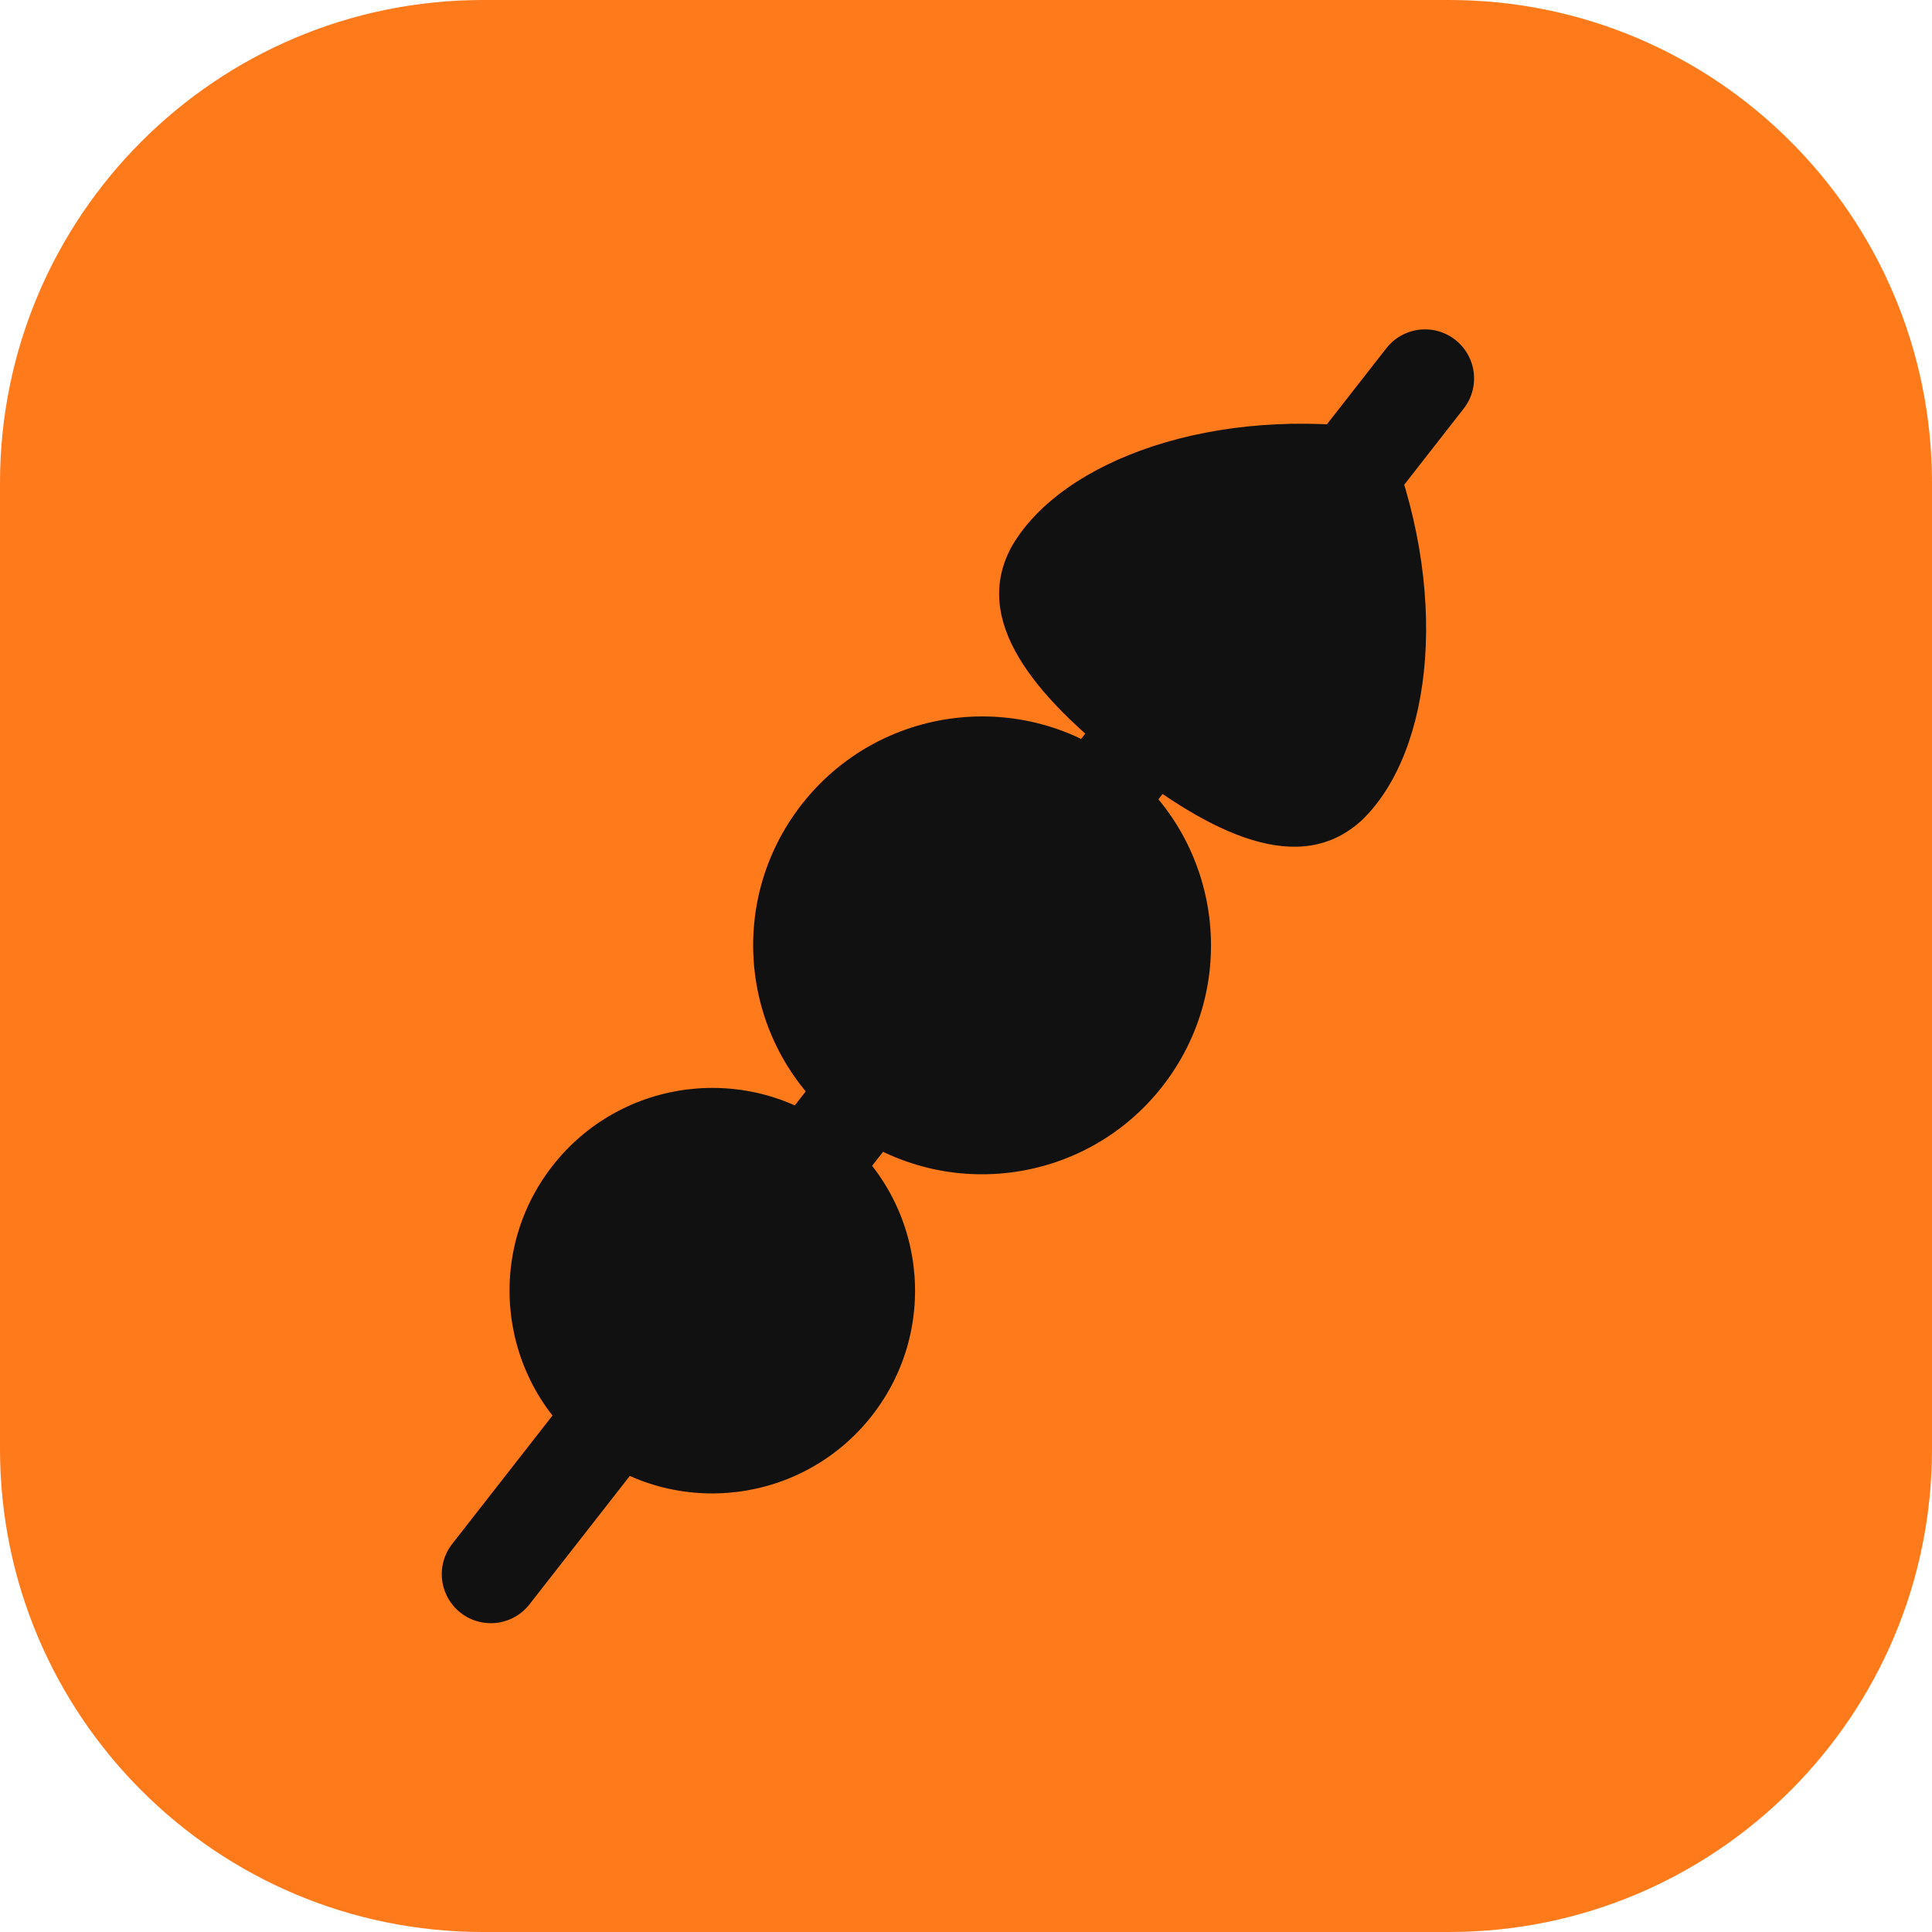
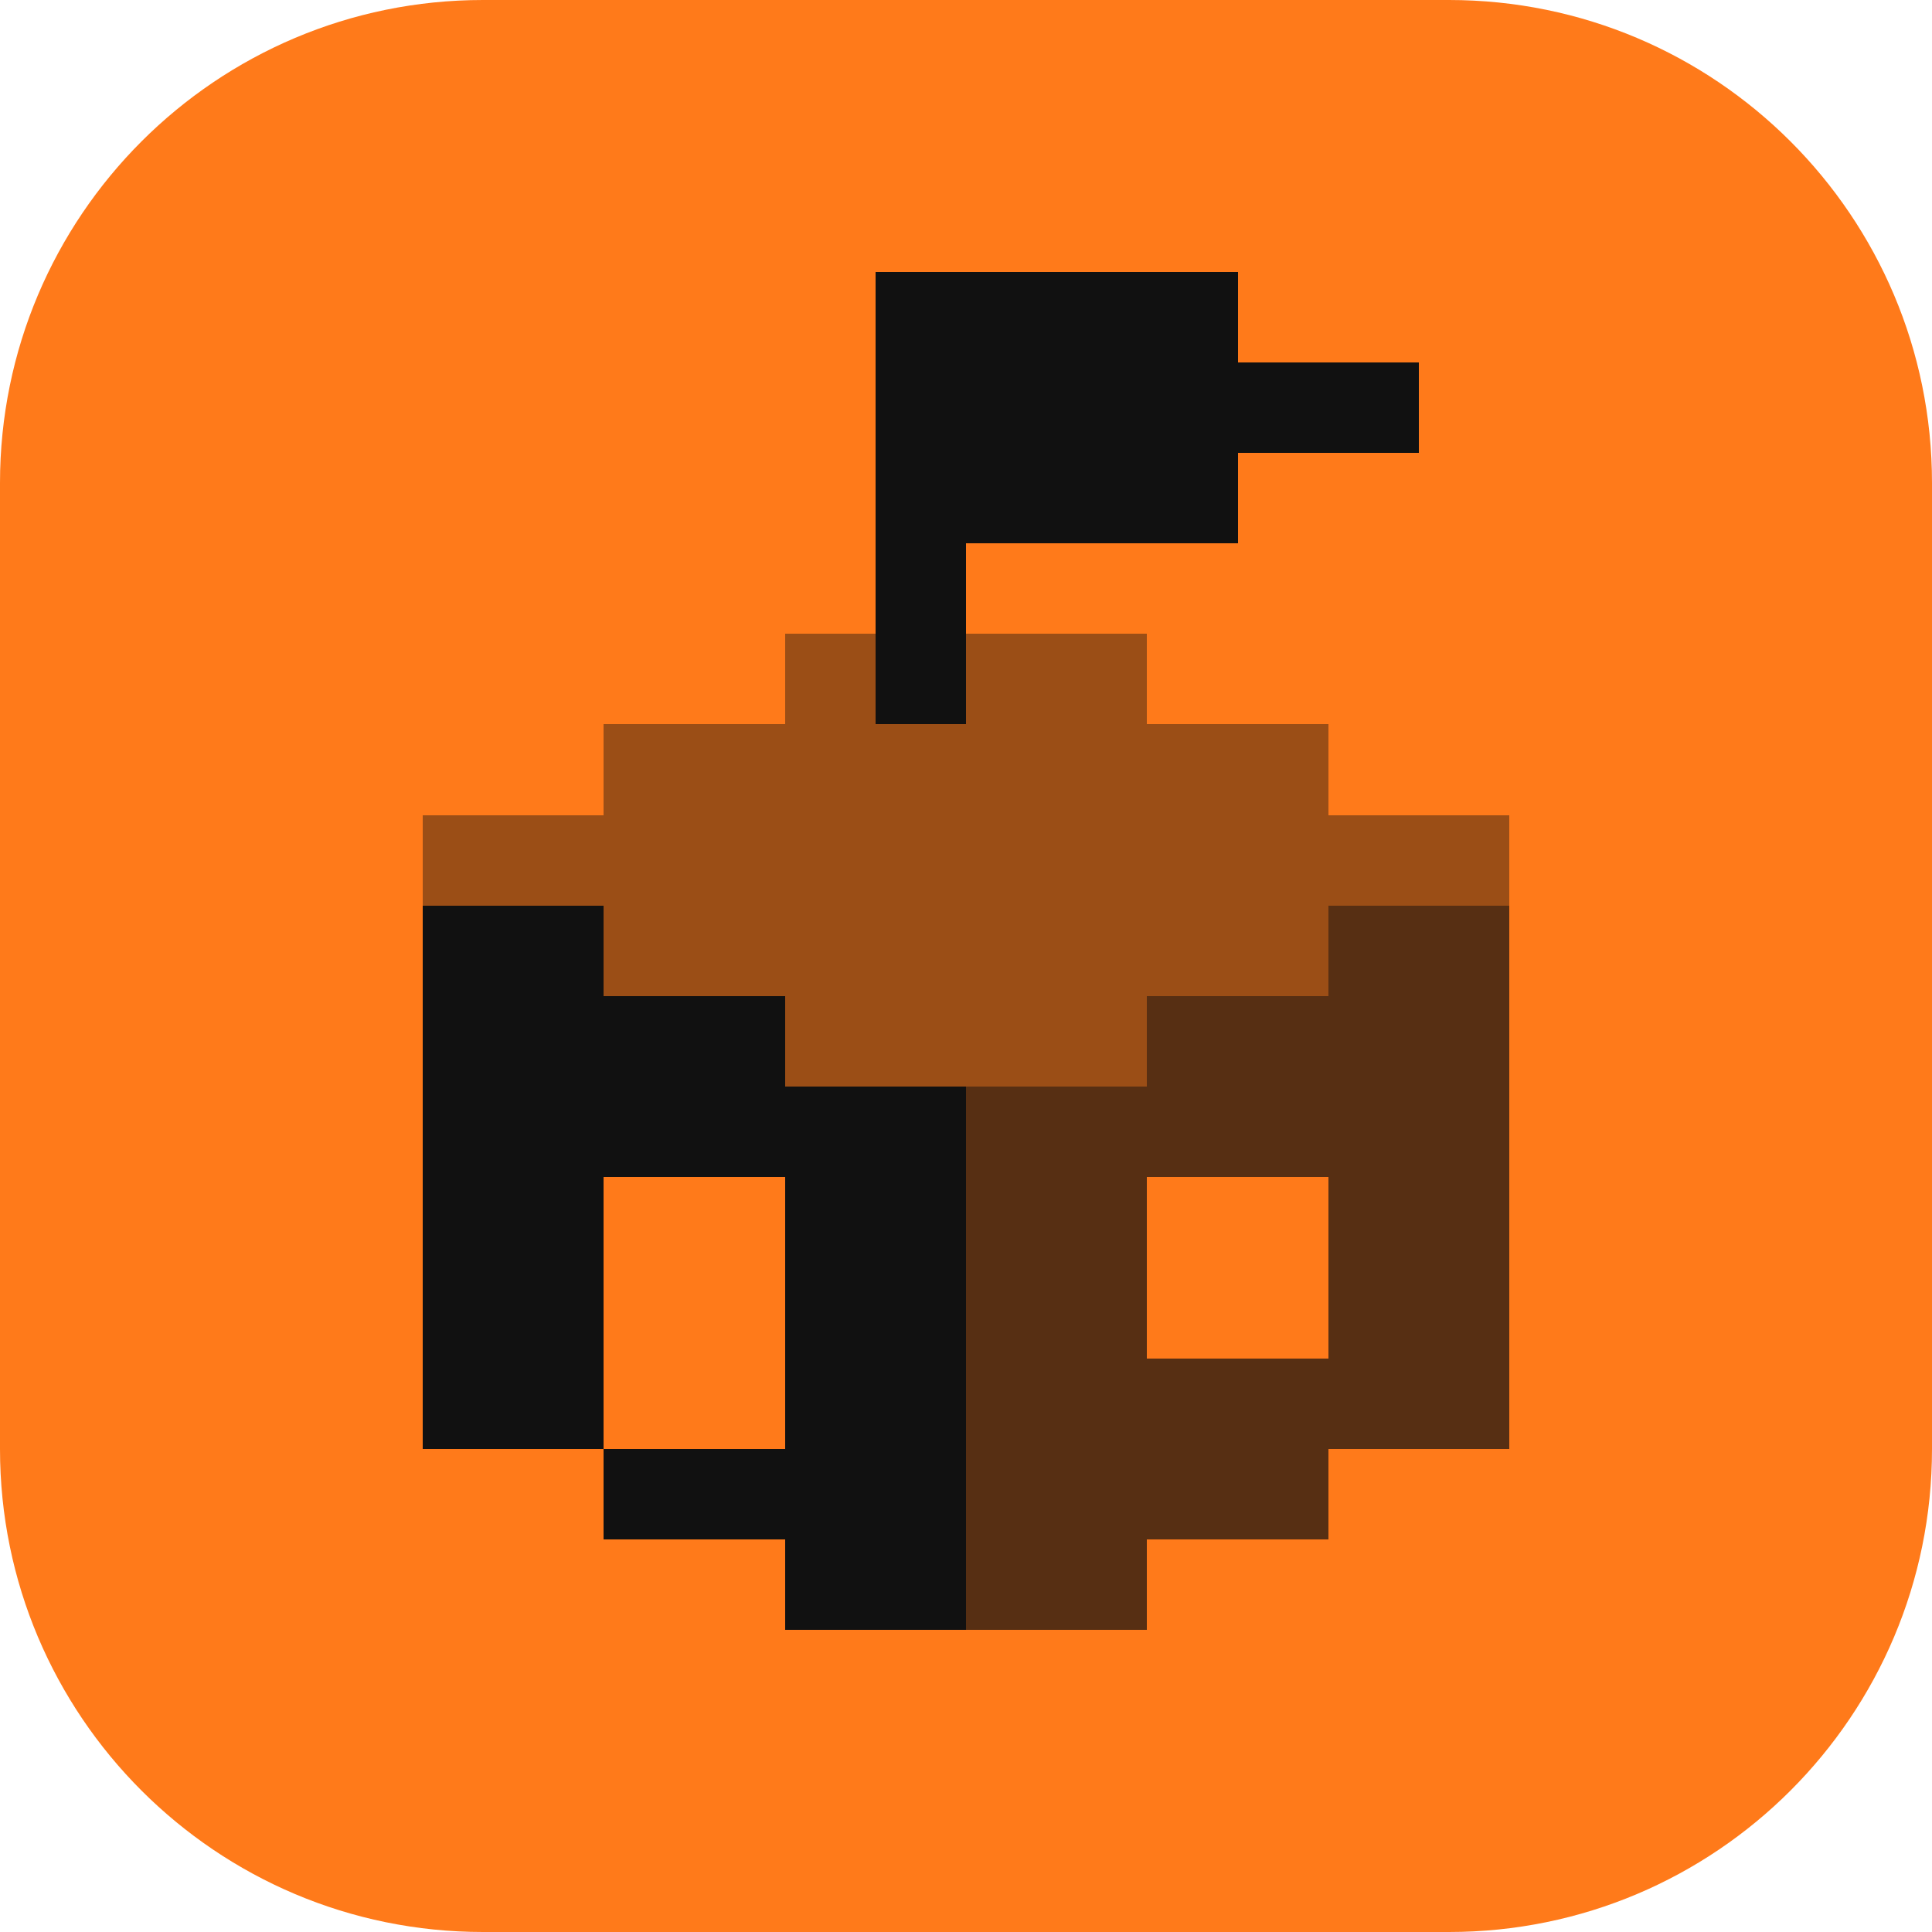
<svg xmlns="http://www.w3.org/2000/svg" viewBox="0 0 32 32">
  <rect width="32" height="32" rx="8" fill="#ff7a1a" />
-   <g transform="translate(3 3) scale(1.0833) rotate(38 12 12)" fill="#111111">
-     <path d="M12 0.6v23.2" stroke="#111111" stroke-width="1.5" stroke-linecap="round" fill="none" />
-     <path d="M12 1.6c2.3 1.3 3.6 3.4 3.4 4.9-.2 1.3-1.7 1.6-3.4 1.6s-3.2-.3-3.4-1.6C8.4 5 9.7 2.9 12 1.6z" />
-     <circle cx="12" cy="11.6" r="3.5" />
-     <circle cx="12" cy="18.3" r="3.1" />
+   <g transform="translate(4 4.5) scale(1.5)" fill="#111111" shape-rendering="crispEdges">
+     <rect x="7" y="0" width="4" height="1" />
+     <rect x="7" y="1" width="6" height="1" />
+     <rect x="7" y="2" width="4" height="1" />
+     <rect x="7" y="3" width="1" height="1" />
+     <rect x="6" y="4" width="1" height="1" fill-opacity="0.42" />
+     <rect x="7" y="4" width="1" height="1" />
+     <rect x="8" y="4" width="2" height="1" fill-opacity="0.42" />
+     <rect x="4" y="5" width="8" height="1" fill-opacity="0.42" />
+     <rect x="2" y="6" width="12" height="1" fill-opacity="0.42" />
+     <rect x="2" y="7" width="2" height="1" />
+     <rect x="4" y="7" width="8" height="1" fill-opacity="0.42" />
+     <rect x="12" y="7" width="2" height="1" fill-opacity="0.7" />
+     <rect x="2" y="8" width="4" height="1" />
+     <rect x="6" y="8" width="4" height="1" fill-opacity="0.42" />
+     <rect x="10" y="8" width="4" height="1" fill-opacity="0.7" />
+     <rect x="2" y="9" width="6" height="1" />
+     <rect x="8" y="9" width="6" height="1" fill-opacity="0.7" />
+     <rect x="2" y="10" width="2" height="1" />
+     <rect x="6" y="10" width="2" height="1" />
+     <rect x="8" y="10" width="2" height="1" fill-opacity="0.7" />
+     <rect x="12" y="10" width="2" height="1" fill-opacity="0.7" />
+     <rect x="2" y="11" width="2" height="1" />
+     <rect x="6" y="11" width="2" height="1" />
+     <rect x="8" y="11" width="2" height="1" fill-opacity="0.7" />
+     <rect x="12" y="11" width="2" height="1" fill-opacity="0.7" />
+     <rect x="2" y="12" width="2" height="1" />
+     <rect x="6" y="12" width="2" height="1" />
+     <rect x="8" y="12" width="6" height="1" fill-opacity="0.7" />
+     <rect x="4" y="13" width="4" height="1" />
+     <rect x="8" y="13" width="4" height="1" fill-opacity="0.7" />
+     <rect x="6" y="14" width="2" height="1" />
+     <rect x="8" y="14" width="2" height="1" fill-opacity="0.7" />
  </g>
</svg>
